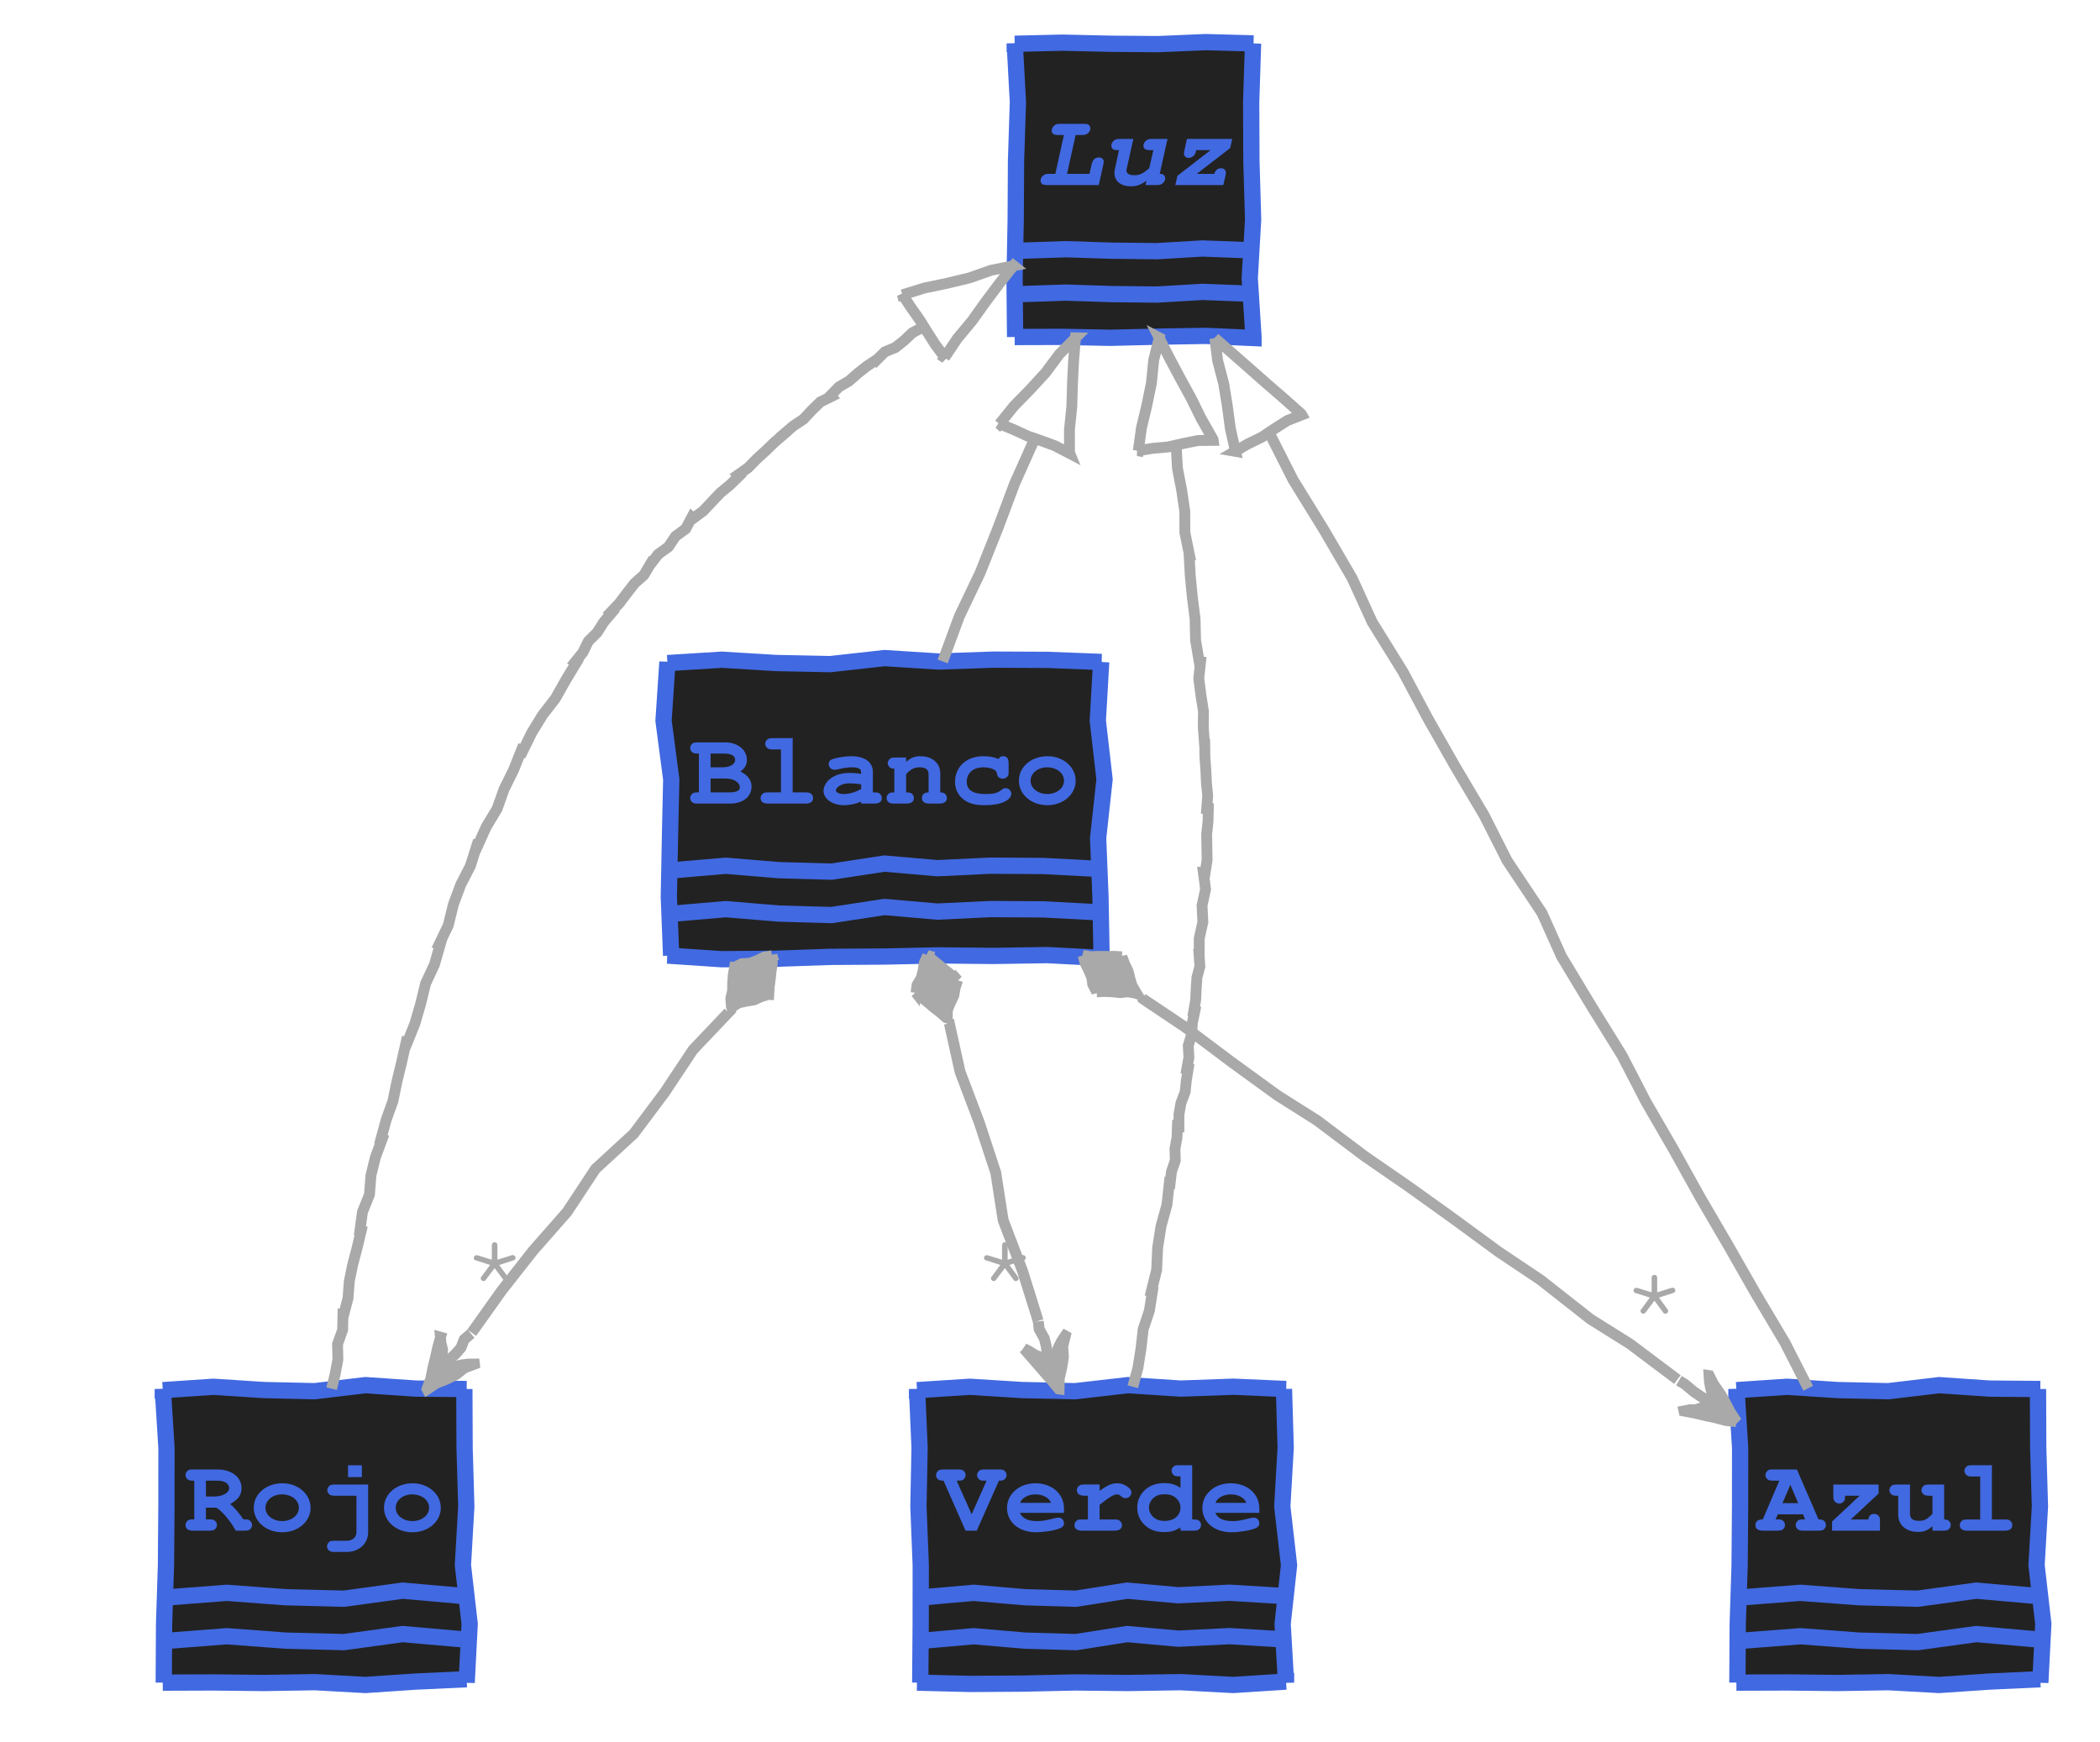
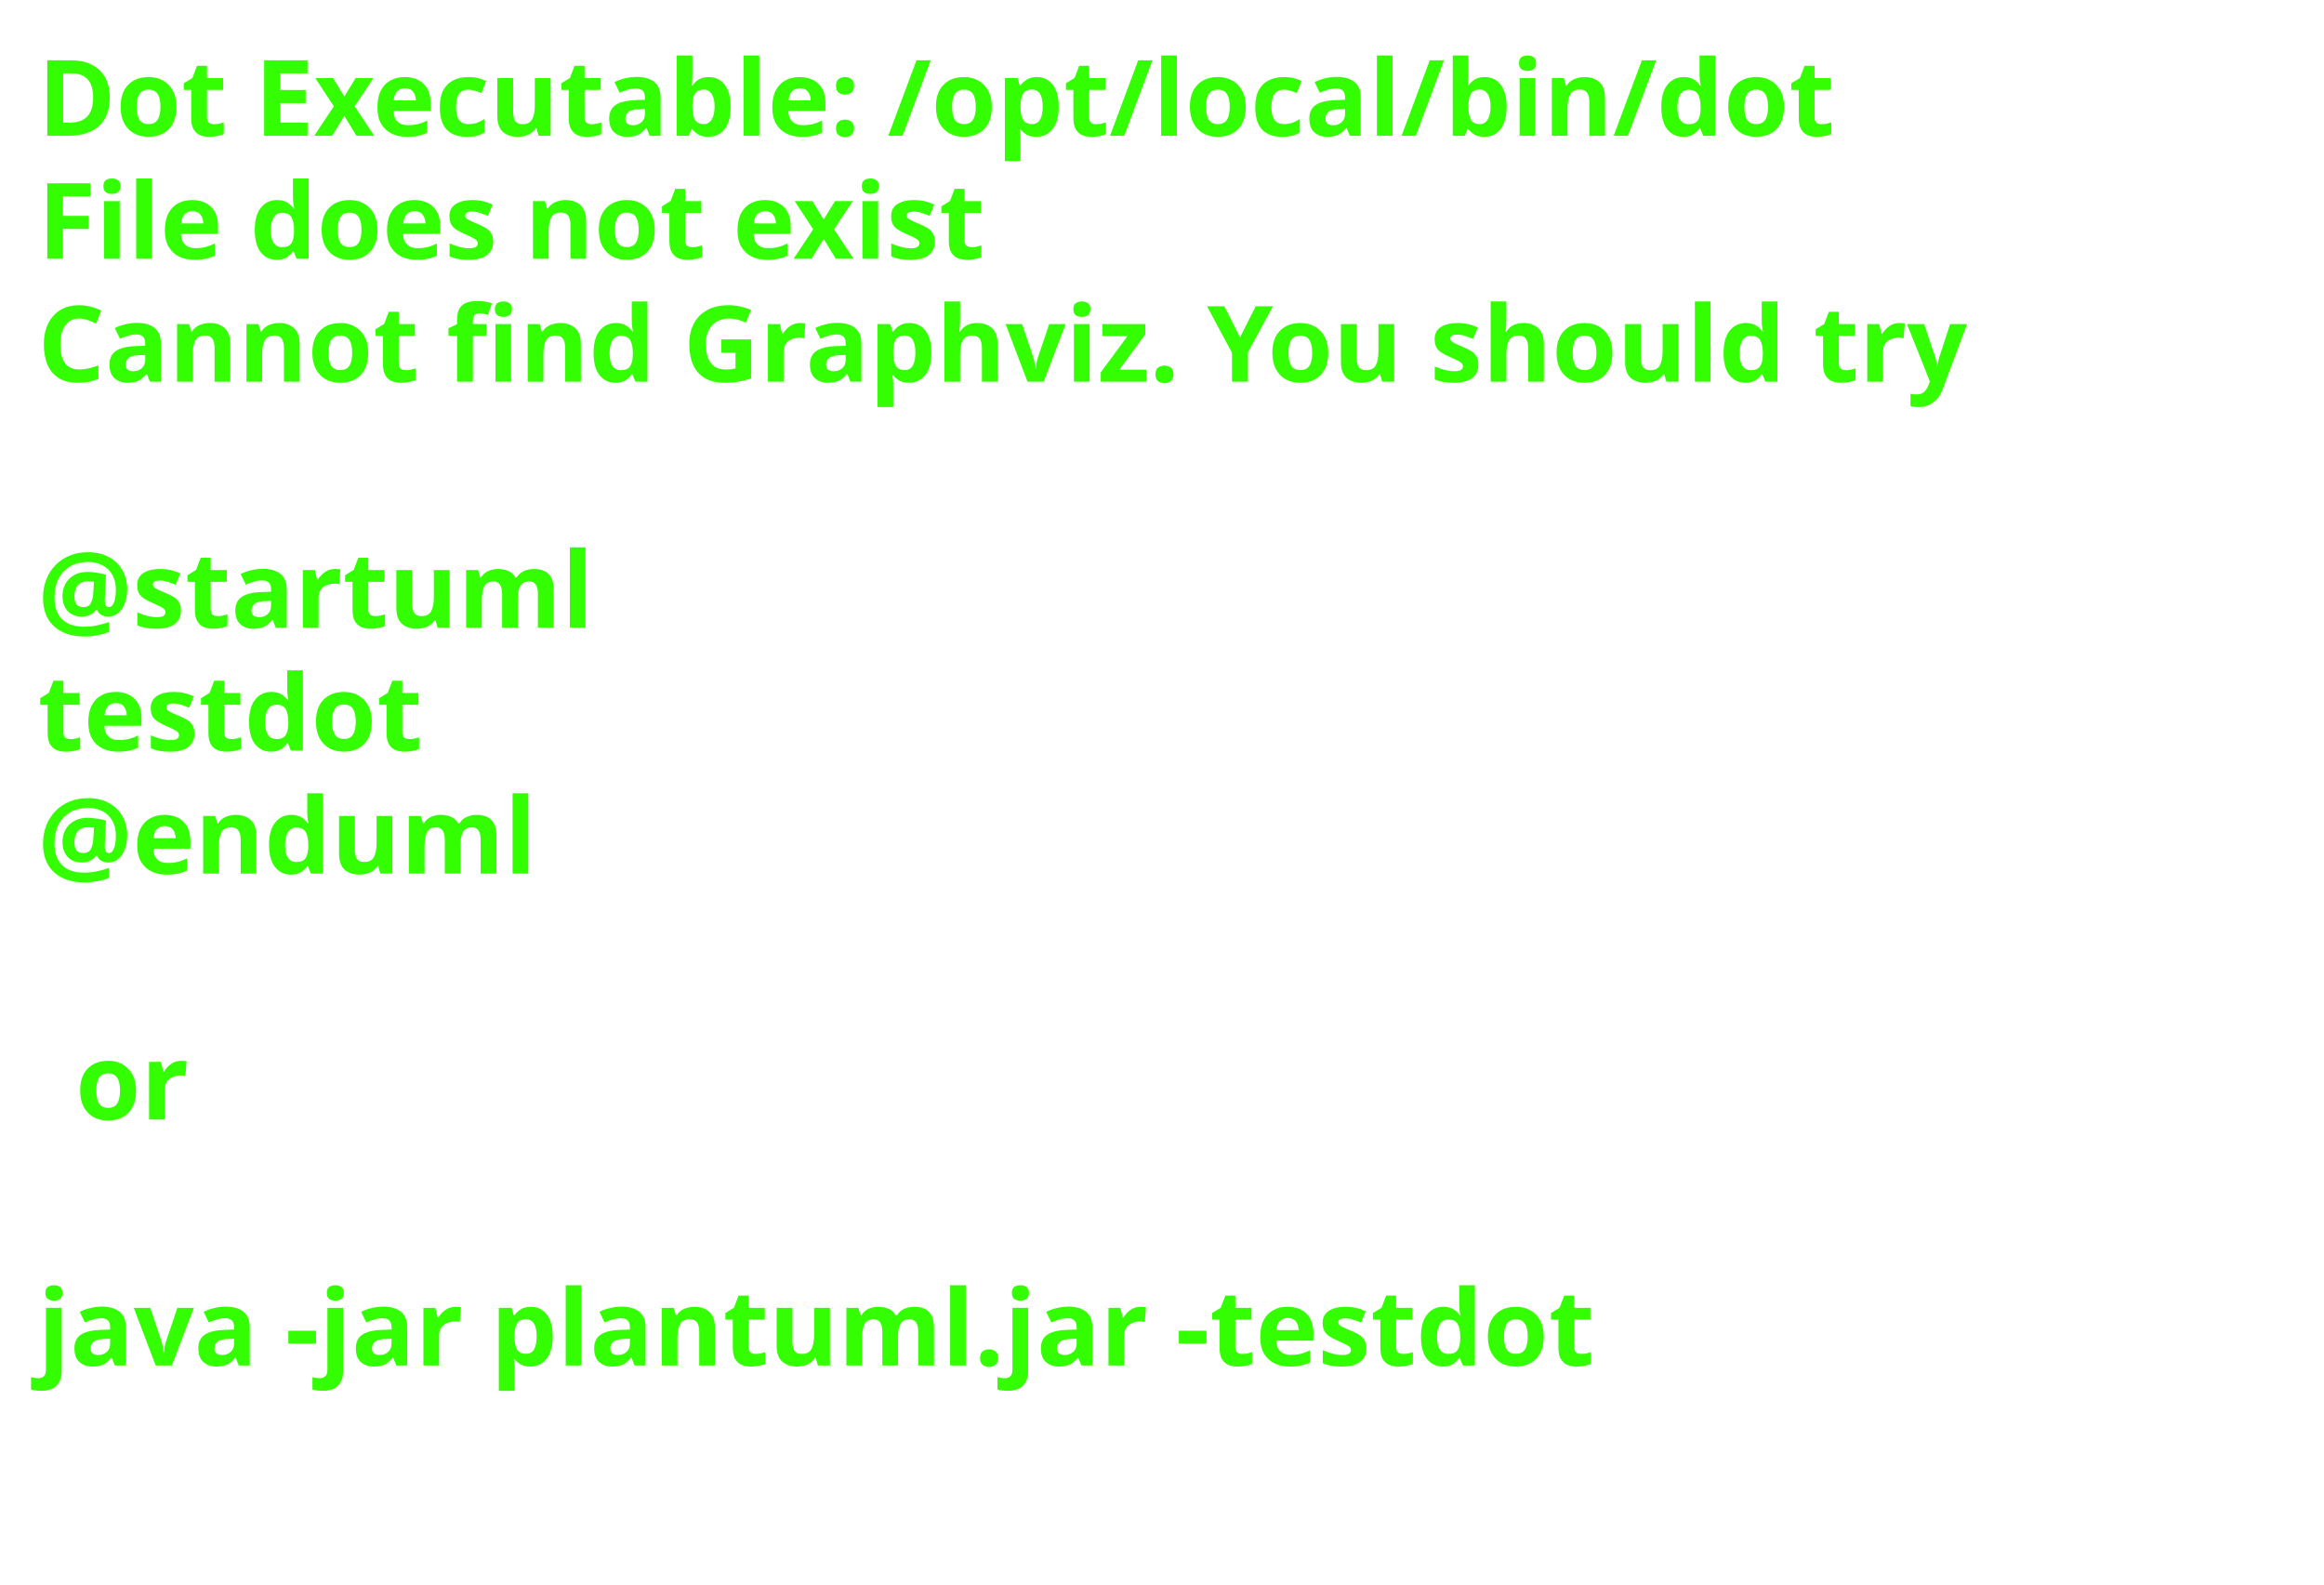
- <svg xmlns="http://www.w3.org/2000/svg" contentScriptType="application/ecmascript" contentStyleType="text/css" height="321px" preserveAspectRatio="none" style="width:387px;height:321px;background:#222222;" version="1.1" viewBox="0 0 387 321" width="387px" zoomAndPan="magnify">
+ <svg xmlns="http://www.w3.org/2000/svg" contentScriptType="application/ecmascript" contentStyleType="text/css" height="210px" preserveAspectRatio="none" style="width:308px;height:210px;background:#000000;" version="1.1" viewBox="0 0 308 210" width="308px" zoomAndPan="magnify">
  <defs />
  <g>
-     <polygon fill="#222222" points="187,8,187,8.07,195.8,7.862,204.6,8.064,213.4,8.133,222.2,7.762,231,8,230.922,8,230.573,18.823,230.617,29.645,230.932,40.468,230.309,51.291,231,62.113,231,62.298,222.2,61.903,213.4,62.047,204.6,62.257,195.8,62.085,187,62.113,187.068,62.113,186.968,51.291,187.179,40.468,187.239,29.645,187.586,18.823,187,8" style="stroke: #4169E1; stroke-width: 3.0;" />
-     <text fill="#4169E1" font-family="courier" font-size="20" font-style="italic" font-weight="bold" lengthAdjust="spacingAndGlyphs" textLength="36" x="191" y="34.107">Luz</text>
-     <path d="M188,46.113 L188,46.207 L196.4,45.929 L204.8,46.199 L213.2,46.291 L221.6,45.796 L230,46.113 " fill="#222222" style="stroke: #4169E1; stroke-width: 3.0;" />
-     <path d="M188,54.113 L188,54.207 L196.4,53.929 L204.8,54.199 L213.2,54.291 L221.6,53.796 L230,54.113 " fill="#222222" style="stroke: #4169E1; stroke-width: 3.0;" />
-     <polygon fill="#222222" points="30,256,30,256.21,39.333,255.586,48.667,256.193,58,256.4,67.333,255.287,76.667,255.922,86,256,85.573,256,85.617,266.823,85.932,277.645,85.309,288.468,86.554,299.291,86,310.113,86,309.483,76.667,309.916,67.333,310.545,58,310.027,48.667,310.182,39.333,310.081,30,310.113,30.178,310.113,30.239,299.291,30.586,288.468,30.671,277.645,30.679,266.823,30,256" style="stroke: #4169E1; stroke-width: 3.0;" />
-     <text fill="#4169E1" font-family="courier" font-size="20" font-weight="bold" lengthAdjust="spacingAndGlyphs" textLength="48" x="34" y="282.107">Rojo</text>
-     <path d="M31,294.113 L31,294.394 L41.8,293.561 L52.6,294.371 L63.4,294.646 L74.2,293.162 L85,294.113 " fill="#222222" style="stroke: #4169E1; stroke-width: 3.0;" />
-     <path d="M31,302.113 L31,302.394 L41.8,301.561 L52.6,302.371 L63.4,302.646 L74.2,301.162 L85,302.113 " fill="#222222" style="stroke: #4169E1; stroke-width: 3.0;" />
-     <polygon fill="#222222" points="169,256,169,256.21,178.714,255.586,188.429,256.193,198.143,256.4,207.857,255.287,217.571,255.922,227.286,255.573,237,256,236.617,256,236.932,266.823,236.309,277.645,237.554,288.468,236.37,299.291,237,310.113,237,309.916,227.286,310.545,217.571,310.027,207.857,310.182,198.143,310.081,188.429,310.292,178.714,310.352,169,310.113,169.586,310.113,169.671,299.291,169.679,288.468,169.255,277.645,169.464,266.823,169,256" style="stroke: #4169E1; stroke-width: 3.0;" />
-     <text fill="#4169E1" font-family="courier" font-size="20" font-weight="bold" lengthAdjust="spacingAndGlyphs" textLength="60" x="173" y="282.107">Verde</text>
-     <path d="M170,294.113 L170,294.394 L179.429,293.561 L188.857,294.371 L198.286,294.646 L207.714,293.162 L217.143,294.01 L226.571,293.545 L236,294.113 " fill="#222222" style="stroke: #4169E1; stroke-width: 3.0;" />
-     <path d="M170,302.113 L170,302.394 L179.429,301.561 L188.857,302.371 L198.286,302.646 L207.714,301.162 L217.143,302.01 L226.571,301.545 L236,302.113 " fill="#222222" style="stroke: #4169E1; stroke-width: 3.0;" />
-     <polygon fill="#222222" points="320,256,320,256.21,329.333,255.586,338.667,256.193,348,256.4,357.333,255.287,366.667,255.922,376,256,375.574,256,375.616,266.823,375.932,277.645,375.309,288.468,376.554,299.291,376,310.113,376,309.483,366.667,309.916,357.333,310.545,348,310.027,338.667,310.182,329.333,310.081,320,310.113,320.178,310.113,320.239,299.291,320.586,288.468,320.671,277.645,320.679,266.823,320,256" style="stroke: #4169E1; stroke-width: 3.0;" />
-     <text fill="#4169E1" font-family="courier" font-size="20" font-weight="bold" lengthAdjust="spacingAndGlyphs" textLength="48" x="324" y="282.107">Azul</text>
-     <path d="M321,294.113 L321,294.394 L331.8,293.561 L342.6,294.371 L353.4,294.646 L364.2,293.162 L375,294.113 " fill="#222222" style="stroke: #4169E1; stroke-width: 3.0;" />
-     <path d="M321,302.113 L321,302.394 L331.8,301.561 L342.6,302.371 L353.4,302.646 L364.2,301.162 L375,302.113 " fill="#222222" style="stroke: #4169E1; stroke-width: 3.0;" />
-     <polygon fill="#222222" points="123,122,123,122.21,133,121.586,143,122.193,153,122.4,163,121.287,173,121.922,183,121.573,193,121.617,203,122,202.932,122,202.309,132.823,203.554,143.645,202.37,154.468,202.802,165.291,203,176.113,203,176.545,193,176.028,183,176.181,173,176.081,163,176.292,153,176.352,143,176.699,133,176.784,123,176.113,123.679,176.113,123.255,165.291,123.464,154.468,123.702,143.645,122.279,132.823,123,122" style="stroke: #4169E1; stroke-width: 3.0;" />
-     <text fill="#4169E1" font-family="courier" font-size="20" font-weight="bold" lengthAdjust="spacingAndGlyphs" textLength="72" x="127" y="148.107">Blanco</text>
-     <path d="M124,160.113 L124,160.393 L133.75,159.561 L143.5,160.371 L153.25,160.646 L163,159.162 L172.75,160.01 L182.5,159.545 L192.25,159.602 L202,160.113 " fill="#222222" style="stroke: #4169E1; stroke-width: 3.0;" />
-     <path d="M124,168.113 L124,168.393 L133.75,167.561 L143.5,168.371 L153.25,168.646 L163,167.162 L172.75,168.01 L182.5,167.545 L192.25,167.602 L202,168.113 " fill="#222222" style="stroke: #4169E1; stroke-width: 3.0;" />
-     <path d="M169.88,60.29 L169.935,60.366 L168.114,61.344 L166.615,62.766 L165.011,64.044 L163.062,64.847 L161.591,66.307 L161.57,66.28 L159.771,67.471 L158.079,68.799 L156.462,70.224 L154.589,71.318 L153.073,72.876 L153.229,73.065 L151.177,74.077 L149.581,75.642 L148.042,77.276 L146.178,78.516 L144.484,79.962 L144.504,79.985 L142.774,81.466 L141.136,83.05 L139.454,84.585 L137.856,86.214 L135.982,87.534 L136.19,87.748 L134.542,89.355 L132.759,90.824 L131.172,92.495 L129.594,94.176 L127.725,95.557 L127.491,95.338 L126.375,97.45 L124.487,98.843 L123.186,100.783 L121.281,102.16 L119.871,103.998 L119.847,103.978 L118.666,105.973 L116.936,107.514 L115.53,109.323 L114.151,111.154 L112.576,112.823 L112.727,112.931 L111.26,114.658 L110.05,116.568 L108.424,118.181 L107.418,120.238 L106,122 L106.21,122.124 L104.234,125.389 L102.363,128.716 L100.007,131.758 L98.006,135.009 L96.32,138.445 L96.07,138.326 L94.631,141.935 L92.911,145.411 L91.599,149.08 L89.591,152.418 L87.996,155.953 L87.854,155.897 L86.678,159.606 L84.894,163.078 L83.543,166.718 L82.614,170.524 L80.932,174.035 L81.117,174.095 L80.063,177.769 L78.436,181.258 L77.527,184.979 L76.461,188.65 L75.031,192.202 L74.829,192.147 L74.023,195.744 L73.151,199.322 L72.409,202.937 L71.161,206.413 L70.196,209.966 L70.396,210.012 L69.182,213.285 L68.355,216.647 L68.093,220.138 L66.791,223.391 L66.328,226.836 L66.55,226.879 L65.819,229.951 L65.013,233.008 L64.376,236.099 L64.132,239.265 L63.332,242.324 L63.201,242.302 L63.147,245.089 L62.201,247.731 L62.27,250.538 L61.767,253.251 L61.11,255.94 " fill="none" style="stroke: #A9A9A9; stroke-width: 2.0;" />
-     <polygon fill="none" points="166.29,54.27,166.308,54.338,170.359,53.078,174.514,52.216,178.635,51.225,182.647,49.808,186.81,48.98,186.789,48.964,184.146,52.281,181.608,55.675,179.142,59.124,176.426,62.385,174.06,65.91,174.214,66.013,172.331,63.465,170.897,61.217,169.518,59.006,167.82,56.582,166.29,54.27" style="stroke: #A9A9A9; stroke-width: 2.0;" />
-     <path d="M216.67,82.36 L216.763,82.372 L216.987,86.293 L217.755,90.284 L218.345,94.252 L218.354,98.146 L219.169,102.142 L219.134,102.139 L219.346,106.097 L219.732,110.07 L220.237,114.054 L220.328,118 L221,122 L221.245,122.016 L220.917,125.017 L221.306,128.064 L221.782,131.117 L221.75,134.136 L221.984,137.173 L222.015,137.174 L222.049,139.54 L222.222,141.91 L222.328,144.277 L222.561,146.649 L222.38,149.007 L222.678,149.015 L222.623,151.381 L222.375,153.742 L222.409,156.111 L222.457,158.48 L222.086,160.838 L221.766,160.815 L222.169,163.892 L221.52,166.893 L221.671,169.952 L220.998,172.952 L221,176 L220.97,175.997 L221.126,178.111 L220.574,180.155 L220.44,182.24 L220.341,184.329 L219.989,186.393 L220.173,186.415 L219.734,188.508 L219.609,190.638 L218.977,192.707 L219.102,194.867 L218.723,196.966 L218.965,197 L218.626,199.113 L218.406,201.243 L217.631,203.296 L217.263,205.405 L217.256,207.565 L216.983,207.523 L216.907,209.655 L216.524,211.74 L216.587,213.894 L215.888,215.93 L215.641,218.036 L215.491,218.01 L215.049,222.043 L213.964,225.964 L213.336,229.965 L213.155,234.043 L212.179,237.983 L212.369,238.02 L211.815,241.565 L210.671,244.995 L210.267,248.568 L209.701,252.111 L208.76,255.58 " fill="none" style="stroke: #A9A9A9; stroke-width: 2.0;" />
-     <polygon fill="none" points="209.7,83.07,209.769,83.083,210.35,78.88,211.335,74.754,212.189,70.603,212.61,66.37,213.63,62.25,213.607,62.238,215.486,65.93,217.481,69.682,219.556,73.477,221.354,77.126,223.54,80.98,223.568,81.162,220.741,81.19,217.994,81.751,215.257,82.376,212.464,82.624,209.7,83.07" style="stroke: #A9A9A9; stroke-width: 2.0;" />
-     <path d="M233.81,79.92 L234.054,80.058 L238.3,88.445 L243.976,97.641 L249.187,106.573 L252.866,114.64 L258.575,123.854 L263.141,132.422 L268.162,141.247 L273.499,150.251 L277.746,158.639 L284.163,168.253 L287.759,176.274 L293.232,185.354 L298.934,194.564 L303.304,203.022 L308.454,211.92 L313.309,220.651 L318.524,229.586 L323.566,238.423 L328.939,247.447 L333.23,255.86 " fill="none" style="stroke: #A9A9A9; stroke-width: 2.0;" />
-     <polygon fill="none" points="227.62,83.18,227.689,83.192,226.736,78.986,226.187,74.851,225.507,70.694,224.394,66.458,223.88,62.33,223.863,62.31,226.972,65.017,230.168,67.822,233.423,70.695,236.472,73.333,239.81,76.3,239.901,76.461,237.269,77.493,234.902,78.995,232.567,80.553,230.044,81.779,227.62,83.18" style="stroke: #A9A9A9; stroke-width: 2.0;" />
-     <path d="M190.55,80.92 L190.636,80.956 L187.014,89.048 L183.898,97.349 L180.616,105.582 L176.793,113.592 L173.72,121.91 " fill="none" style="stroke: #A9A9A9; stroke-width: 2.0;" />
-     <polygon fill="none" points="184.14,78.1,184.192,78.147,186.853,74.84,189.82,71.807,192.688,68.684,195.226,65.27,198.22,62.26,198.194,62.259,197.852,66.484,197.64,70.717,197.519,74.955,197.086,79.176,197.09,83.42,197.16,83.591,194.42,82.162,191.885,81.231,189.375,80.361,186.719,79.138,184.14,78.1" style="stroke: #A9A9A9; stroke-width: 2.0;" />
-     <path d="M134.04,186.41 L134.259,186.584 L127.719,193.469 L122.464,201.375 L116.791,208.949 L109.741,215.428 L104.515,223.358 L98.263,230.471 L92.419,237.909 L86.93,245.63 " fill="none" style="stroke: #A9A9A9; stroke-width: 2.0;" />
-     <polygon fill="#A9A9A9" points="78.7,255.98,78.733,256.042,80.382,254.945,82.221,254.212,83.999,253.361,85.573,252.12,87.429,251.418,87.426,251.392,86.288,251.406,85.166,251.549,84.054,251.783,82.906,251.706,81.809,252.064,81.992,252.085,81.471,250.916,81.485,249.808,81.564,248.708,81.264,247.565,81.163,246.444,81.185,246.45,80.66,248.349,80.235,250.273,79.762,252.185,79.382,254.122,78.7,255.98" style="stroke: #A9A9A9; stroke-width: 2.0;" />
-     <path d="M81.809,252.064 L81.882,252.122 L82.662,250.696 L83.87,249.612 L84.939,248.416 L85.55,246.855 L86.795,245.8 " fill="#A9A9A9" style="stroke: #A9A9A9; stroke-width: 2.0;" />
-     <polygon fill="#A9A9A9" points="142.26,176.08,142.281,176.147,140.845,176.389,139.533,177.022,138.181,177.528,136.694,177.615,135.393,178.282,135.367,178.28,135.13,179.707,135.022,181.145,135.005,182.591,134.677,184.011,134.785,185.467,134.841,185.643,136.094,184.827,137.511,184.524,138.949,184.283,140.269,183.679,141.651,183.265,141.674,183.267,141.762,181.827,141.954,180.396,142.096,178.961,142.333,177.534,142.26,176.08" style="stroke: #A9A9A9; stroke-width: 2.0;" />
-     <text fill="#A9A9A9" font-family="courier" font-size="20" lengthAdjust="spacingAndGlyphs" textLength="12" x="85.153" y="241.012">*</text>
-     <path d="M174.68,188.53 L174.948,188.611 L176.925,197.523 L180.473,206.911 L183.51,216.144 L184.863,224.868 L188.447,234.267 L191.32,243.45 " fill="none" style="stroke: #A9A9A9; stroke-width: 2.0;" />
-     <polygon fill="#A9A9A9" points="195.11,255.98,195.179,255.989,195.216,254.008,195.661,252.079,195.973,250.132,195.848,248.132,196.327,246.207,196.305,246.195,195.668,247.137,195.148,248.142,194.707,249.189,193.99,250.089,193.66,251.195,193.747,251.358,192.563,250.476,191.633,250.07,190.735,249.721,189.655,249.036,188.671,248.527,188.689,248.542,189.951,250.011,191.292,251.547,192.595,253.051,193.97,254.617,195.11,255.98" style="stroke: #A9A9A9; stroke-width: 2.0;" />
-     <path d="M193.66,251.195 L193.749,251.222 L193.02,249.609 L192.816,248.154 L192.441,246.647 L191.504,244.971 L191.345,243.53 " fill="#A9A9A9" style="stroke: #A9A9A9; stroke-width: 2.0;" />
-     <polygon fill="#A9A9A9" points="170.9,176.08,170.967,176.1,170.35,177.421,170.127,178.86,169.775,180.26,169.002,181.533,168.812,182.982,168.796,182.962,169.836,183.789,170.958,184.716,172.139,185.714,173.121,186.47,174.381,187.564,174.558,187.618,174.597,186.123,175.153,184.784,175.771,183.464,176.024,182.034,176.468,180.662,176.483,180.679,175.348,179.737,174.279,178.875,173.178,177.974,172.138,177.147,170.9,176.08" style="stroke: #A9A9A9; stroke-width: 2.0;" />
-     <text fill="#A9A9A9" font-family="courier" font-size="20" lengthAdjust="spacingAndGlyphs" textLength="12" x="179.179" y="241.012">*</text>
-     <path d="M210.38,183.81 L210.543,184.038 L218.287,189.231 L226.986,195.762 L235.375,201.856 L242.741,206.519 L251.462,213.08 L259.42,218.572 L267.681,224.49 L276.154,230.703 L283.9,235.897 L293.092,243.119 L300.404,247.705 L309.12,254.26 " fill="none" style="stroke: #A9A9A9; stroke-width: 2.0;" />
-     <polygon fill="#A9A9A9" points="319.98,262.01,320.04,262.046,318.861,260.243,318.035,258.649,317.094,256.987,315.774,255.101,314.979,253.525,314.954,253.521,315.025,254.618,315.226,255.736,315.516,256.869,315.497,257.951,315.911,259.105,315.941,259.287,314.76,259.084,313.668,259.412,312.587,259.806,311.442,259.822,310.331,260.036,310.336,260.058,312.259,260.421,314.202,260.884,316.136,261.299,318.089,261.807,319.98,262.01" style="stroke: #A9A9A9; stroke-width: 2.0;" />
-     <path d="M315.911,259.105 L315.965,259.181 L314.5,258.025 L313.354,257.315 L312.104,256.459 L310.514,255.127 L309.395,254.455 " fill="#A9A9A9" style="stroke: #A9A9A9; stroke-width: 2.0;" />
-     <polygon fill="#A9A9A9" points="199.55,176.08,199.615,176.105,199.932,177.38,200.632,178.8,201.208,180.173,201.371,181.39,202.105,182.823,202.104,182.798,203.542,182.728,204.984,182.79,206.429,182.942,207.863,182.781,209.312,183.059,209.485,183.124,208.605,181.636,208.228,180.338,207.914,179.064,207.242,177.654,206.757,176.315,206.758,176.338,205.315,176.258,203.876,176.281,202.435,176.254,200.998,176.322,199.55,176.08" style="stroke: #A9A9A9; stroke-width: 2.0;" />
-     <text fill="#A9A9A9" font-family="courier" font-size="20" lengthAdjust="spacingAndGlyphs" textLength="12" x="298.882" y="247.026">*</text>
+     <text fill="#33FF02" font-family="sans-serif" font-size="14" font-weight="bold" lengthAdjust="spacingAndGlyphs" textLength="261" x="5" y="17.995">Dot Executable: /opt/local/bin/dot</text>
+     <text fill="#33FF02" font-family="sans-serif" font-size="14" font-weight="bold" lengthAdjust="spacingAndGlyphs" textLength="145" x="5" y="34.292">File does not exist</text>
+     <text fill="#33FF02" font-family="sans-serif" font-size="14" font-weight="bold" lengthAdjust="spacingAndGlyphs" textLength="291" x="5" y="50.589">Cannot find Graphviz. You should try</text>
+     <text fill="#33FF02" font-family="sans-serif" font-size="14" font-weight="bold" lengthAdjust="spacingAndGlyphs" textLength="0" x="10" y="66.886" />
+     <text fill="#33FF02" font-family="sans-serif" font-size="14" font-weight="bold" lengthAdjust="spacingAndGlyphs" textLength="79" x="5" y="83.183">@startuml</text>
+     <text fill="#33FF02" font-family="sans-serif" font-size="14" font-weight="bold" lengthAdjust="spacingAndGlyphs" textLength="57" x="5" y="99.48">testdot</text>
+     <text fill="#33FF02" font-family="sans-serif" font-size="14" font-weight="bold" lengthAdjust="spacingAndGlyphs" textLength="72" x="5" y="115.776">@enduml</text>
+     <text fill="#33FF02" font-family="sans-serif" font-size="14" font-weight="bold" lengthAdjust="spacingAndGlyphs" textLength="0" x="10" y="132.073" />
+     <text fill="#33FF02" font-family="sans-serif" font-size="14" font-weight="bold" lengthAdjust="spacingAndGlyphs" textLength="17" x="10" y="148.37">or</text>
+     <text fill="#33FF02" font-family="sans-serif" font-size="14" font-weight="bold" lengthAdjust="spacingAndGlyphs" textLength="0" x="10" y="164.667" />
+     <text fill="#33FF02" font-family="sans-serif" font-size="14" font-weight="bold" lengthAdjust="spacingAndGlyphs" textLength="227" x="5" y="180.964">java -jar plantuml.jar -testdot</text>
+     <text fill="#33FF02" font-family="sans-serif" font-size="14" font-weight="bold" lengthAdjust="spacingAndGlyphs" textLength="0" x="10" y="197.261" />
  </g>
</svg>
